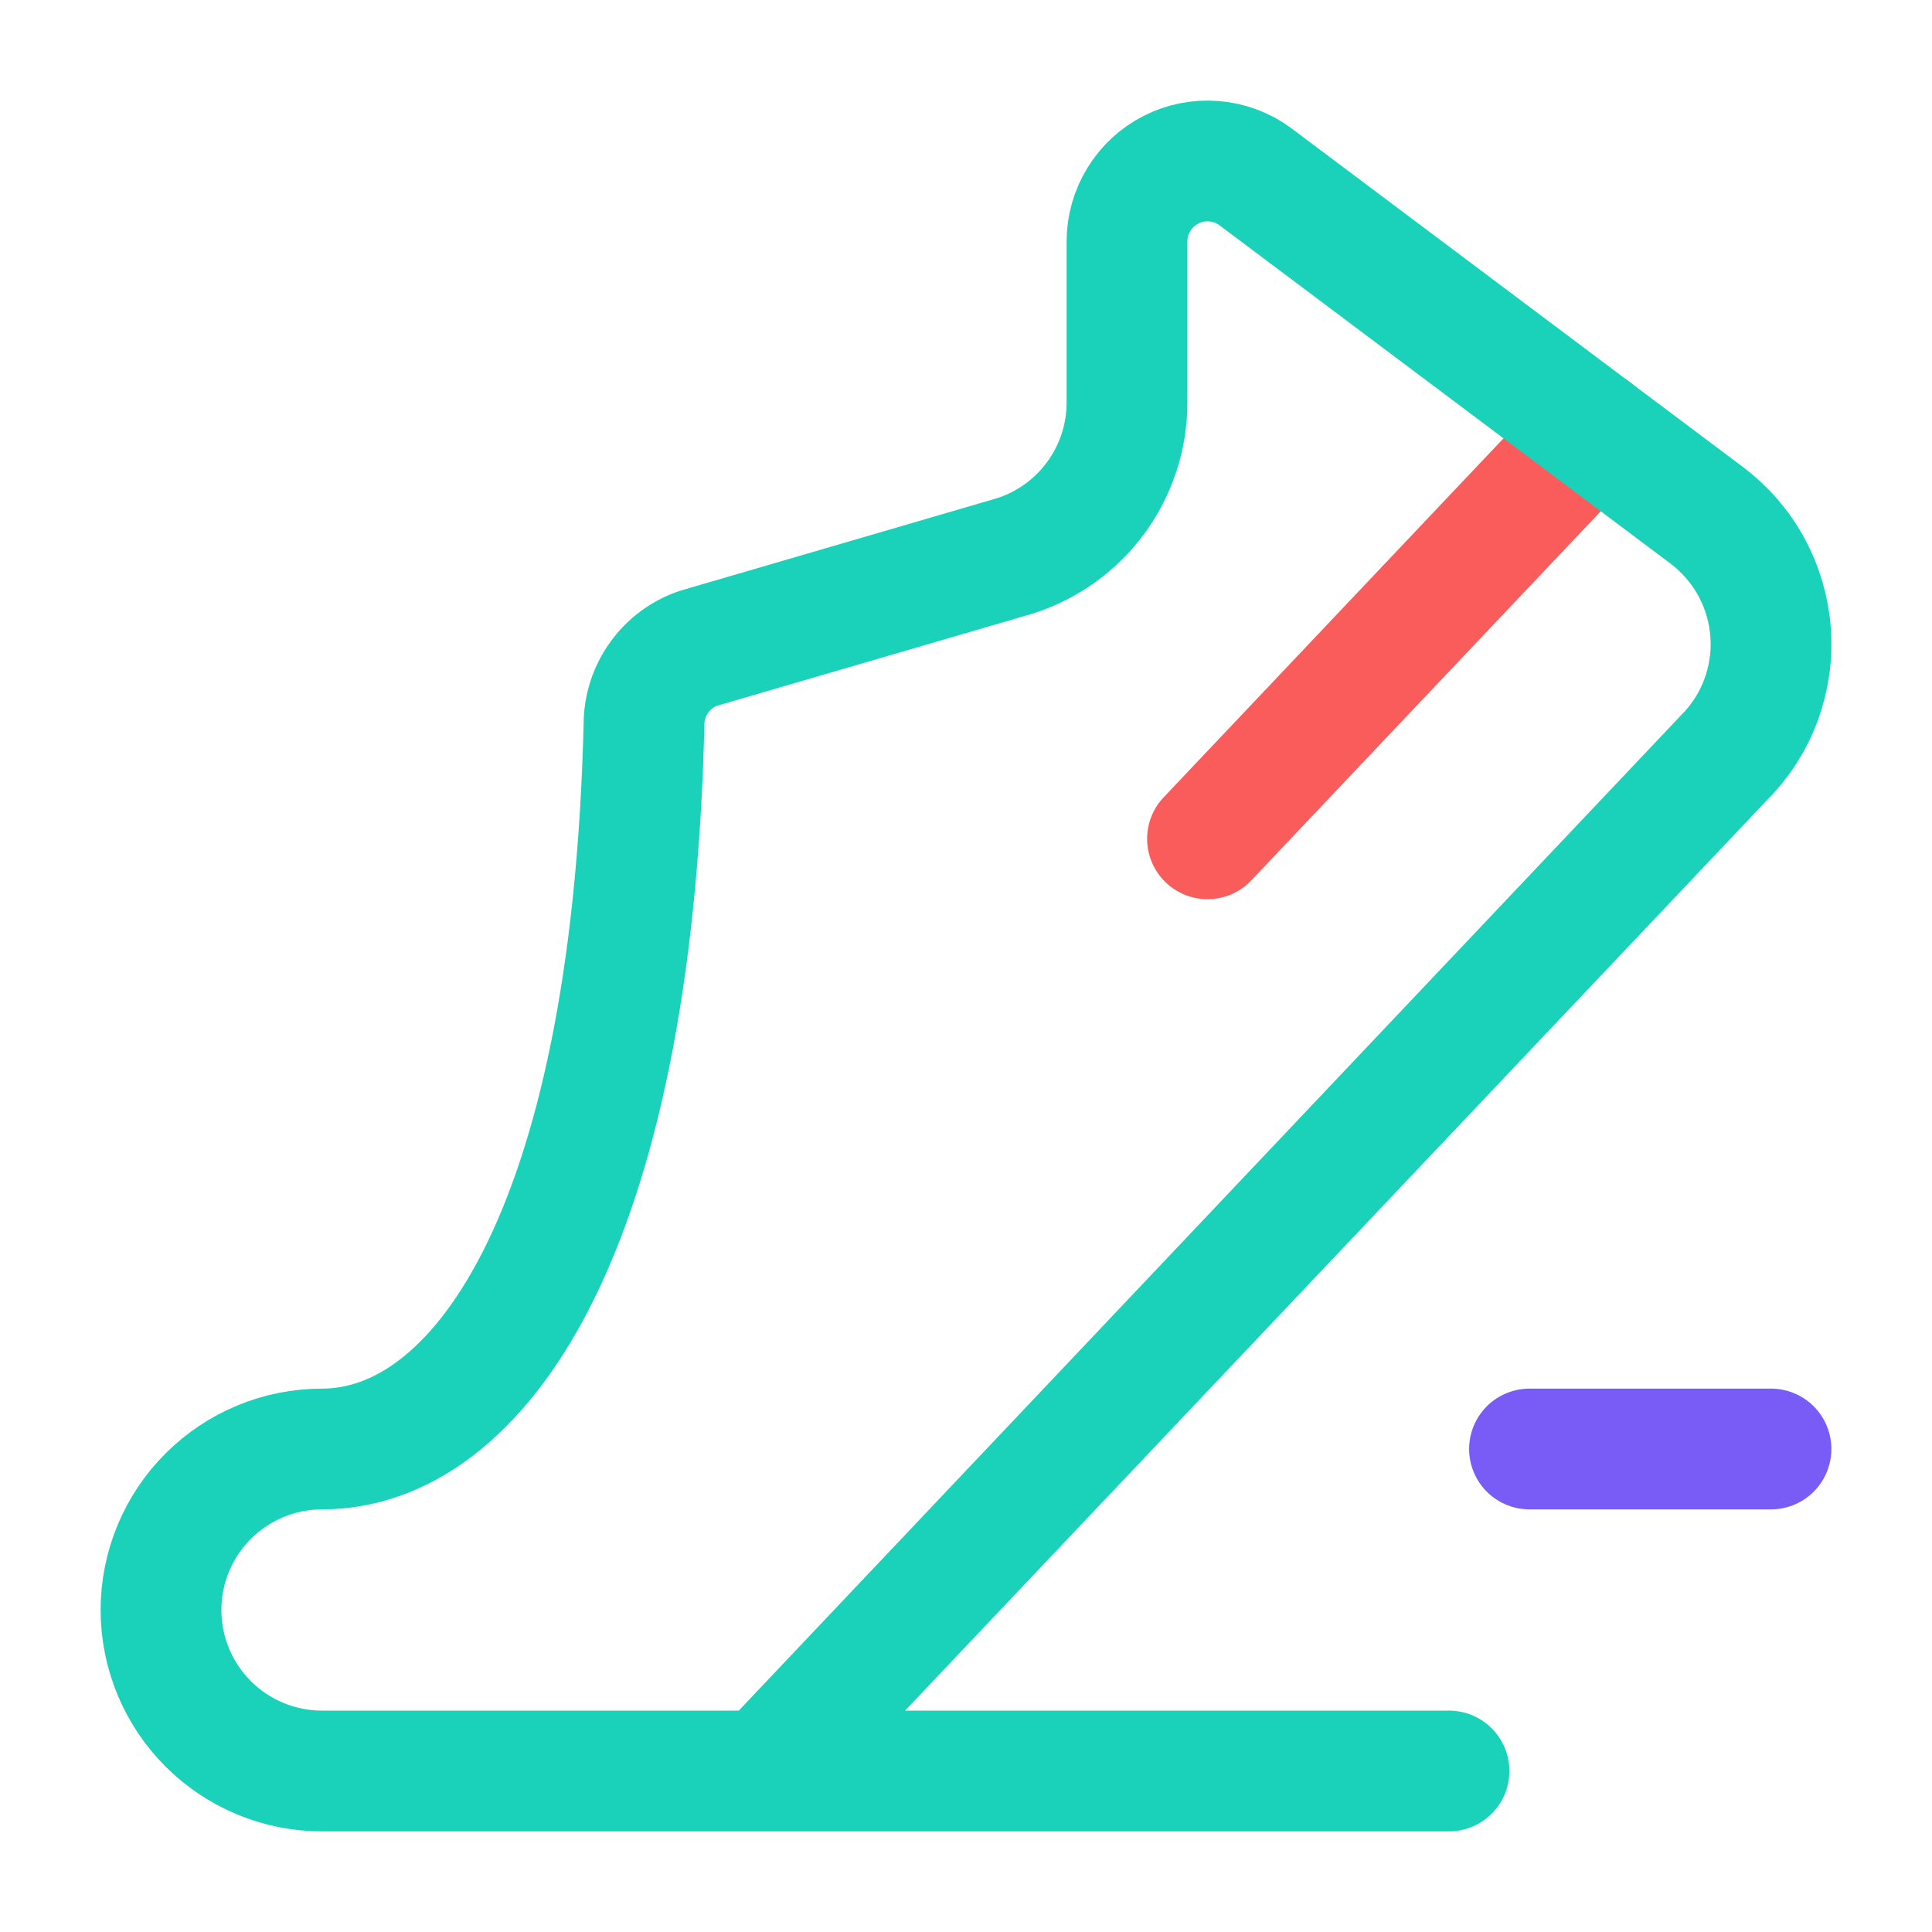
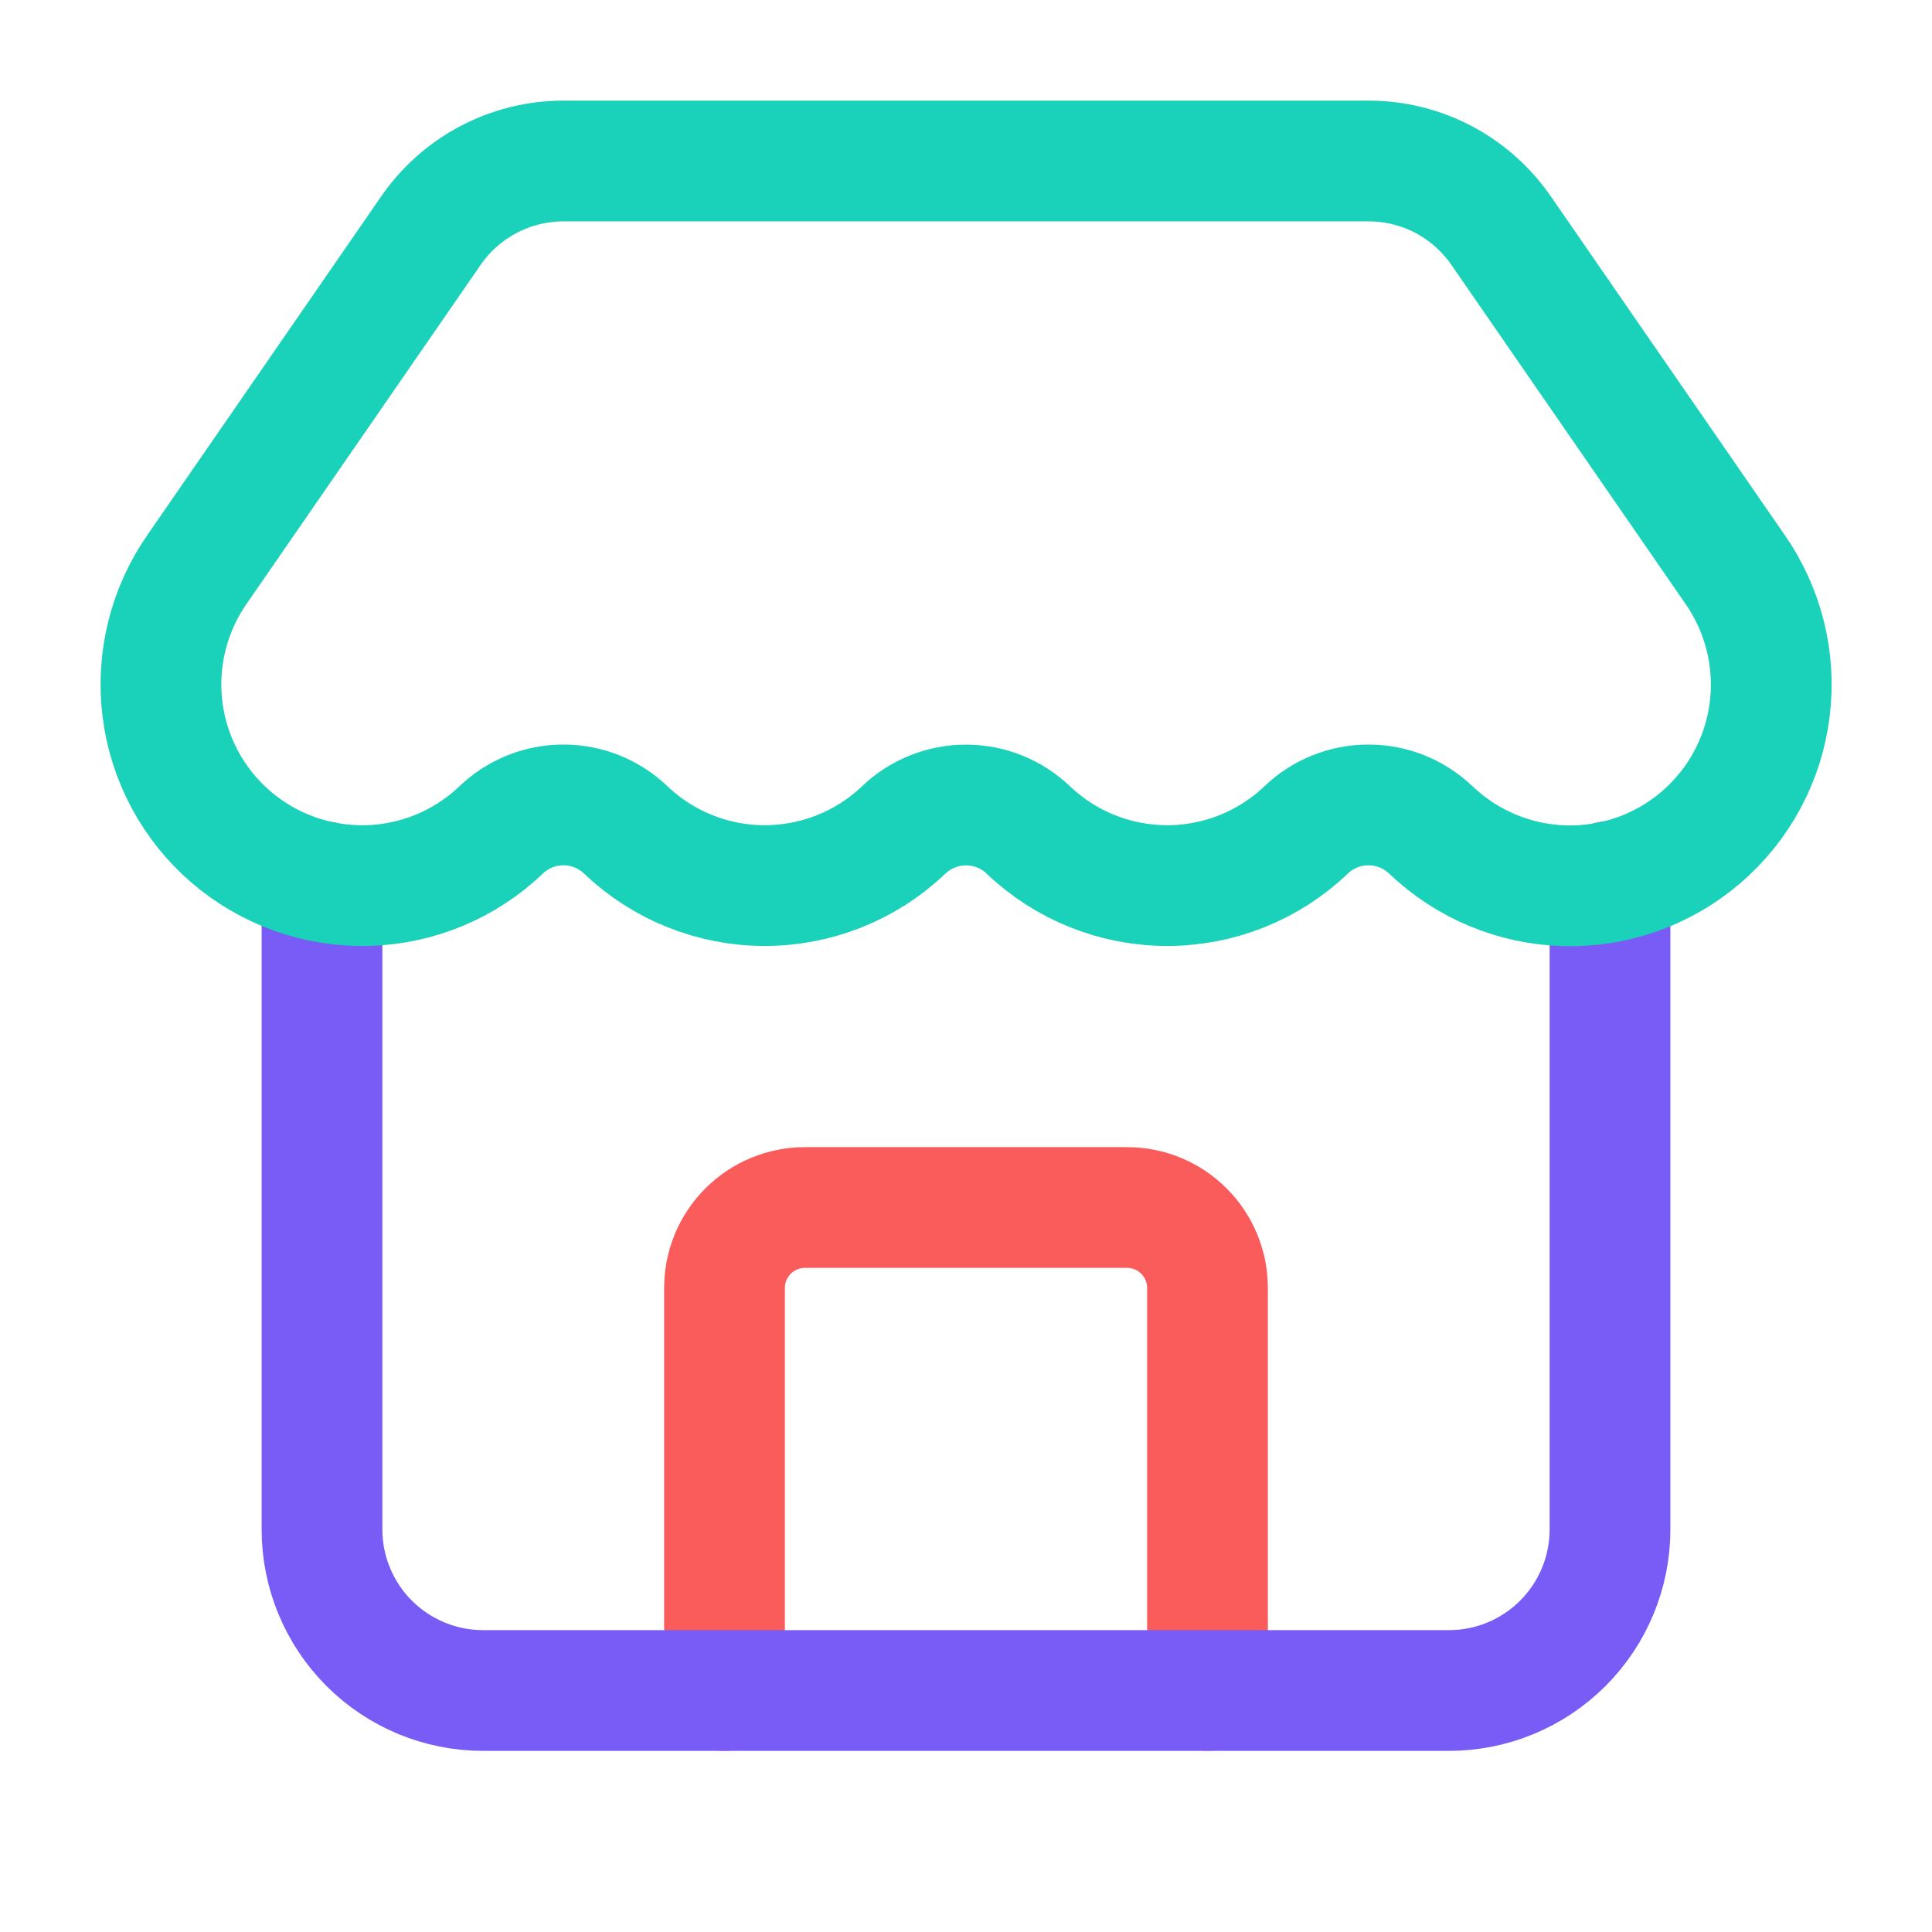
<svg xmlns="http://www.w3.org/2000/svg" width="24" height="24" viewBox="0 0 24 24" fill="none">
-   <path d="M15 10.42L19.8 5.35" stroke="#F95C5B" stroke-width="1.5" stroke-linecap="round" stroke-linejoin="round" />
-   <path d="M19 18H22" stroke="#795CF5" stroke-width="1.5" stroke-linecap="round" stroke-linejoin="round" />
-   <path d="M9.5 22L21.414 9.415C21.617 9.212 21.774 8.969 21.874 8.7C21.974 8.431 22.016 8.145 21.995 7.859C21.975 7.573 21.893 7.294 21.756 7.043C21.619 6.791 21.429 6.572 21.2 6.4L15.59 2.192C15.441 2.083 15.264 2.017 15.08 2.003C14.896 1.988 14.712 2.024 14.547 2.108C14.382 2.192 14.244 2.319 14.148 2.477C14.051 2.634 14 2.815 14 3V5C14 5.425 13.865 5.838 13.614 6.181C13.364 6.523 13.011 6.777 12.606 6.906L8.677 8.053C8.479 8.12 8.308 8.248 8.187 8.418C8.065 8.588 8 8.791 8 9C7.845 15.393 5.918 18 4 18C3.47 18 2.961 18.211 2.586 18.586C2.211 18.961 2 19.47 2 20C2 20.53 2.211 21.039 2.586 21.414C2.961 21.789 3.47 22 4 22H18" stroke="#1AD1B9" stroke-width="1.5" stroke-linecap="round" stroke-linejoin="round" />
+   <path d="M15 21V16C15 15.735 14.895 15.48 14.707 15.293C14.52 15.105 14.265 15 14 15H10C9.735 15 9.48 15.105 9.293 15.293C9.105 15.48 9 15.735 9 16V21" stroke="#F95C5B" stroke-width="1.5" stroke-linecap="round" stroke-linejoin="round" />
+   <path d="M4 10.95V19C4 19.53 4.211 20.039 4.586 20.414C4.961 20.789 5.47 21 6 21H18C18.53 21 19.039 20.789 19.414 20.414C19.789 20.039 20 19.53 20 19V10.95" stroke="#795CF5" stroke-width="1.5" stroke-linecap="round" stroke-linejoin="round" />
+   <path d="M17.774 10.31C17.566 10.11 17.288 9.999 17 9.999C16.711 9.999 16.433 10.11 16.225 10.31C15.76 10.754 15.142 11.001 14.499 11.001C13.857 11.001 13.239 10.754 12.774 10.31C12.566 10.111 12.288 10 12 10C11.712 10 11.434 10.111 11.226 10.31C10.761 10.754 10.143 11.001 9.5 11.001C8.857 11.001 8.239 10.754 7.774 10.31C7.565 10.11 7.288 9.999 6.999 9.999C6.711 9.999 6.433 10.11 6.225 10.31C5.776 10.739 5.183 10.985 4.563 11.001C3.942 11.016 3.338 10.801 2.867 10.395C2.397 9.99 2.094 9.424 2.018 8.808C1.942 8.192 2.098 7.57 2.455 7.062L5.344 2.878C5.527 2.608 5.774 2.386 6.063 2.233C6.351 2.08 6.673 2 7 2H17C17.326 2 17.647 2.079 17.935 2.231C18.223 2.384 18.469 2.604 18.653 2.873L21.548 7.065C21.905 7.573 22.061 8.196 21.984 8.812C21.908 9.429 21.604 9.995 21.133 10.4C20.662 10.805 20.057 11.02 19.436 11.003C18.815 10.986 18.223 10.739 17.774 10.309" stroke="#1AD1B9" stroke-width="1.5" stroke-linecap="round" stroke-linejoin="round" />
</svg>
